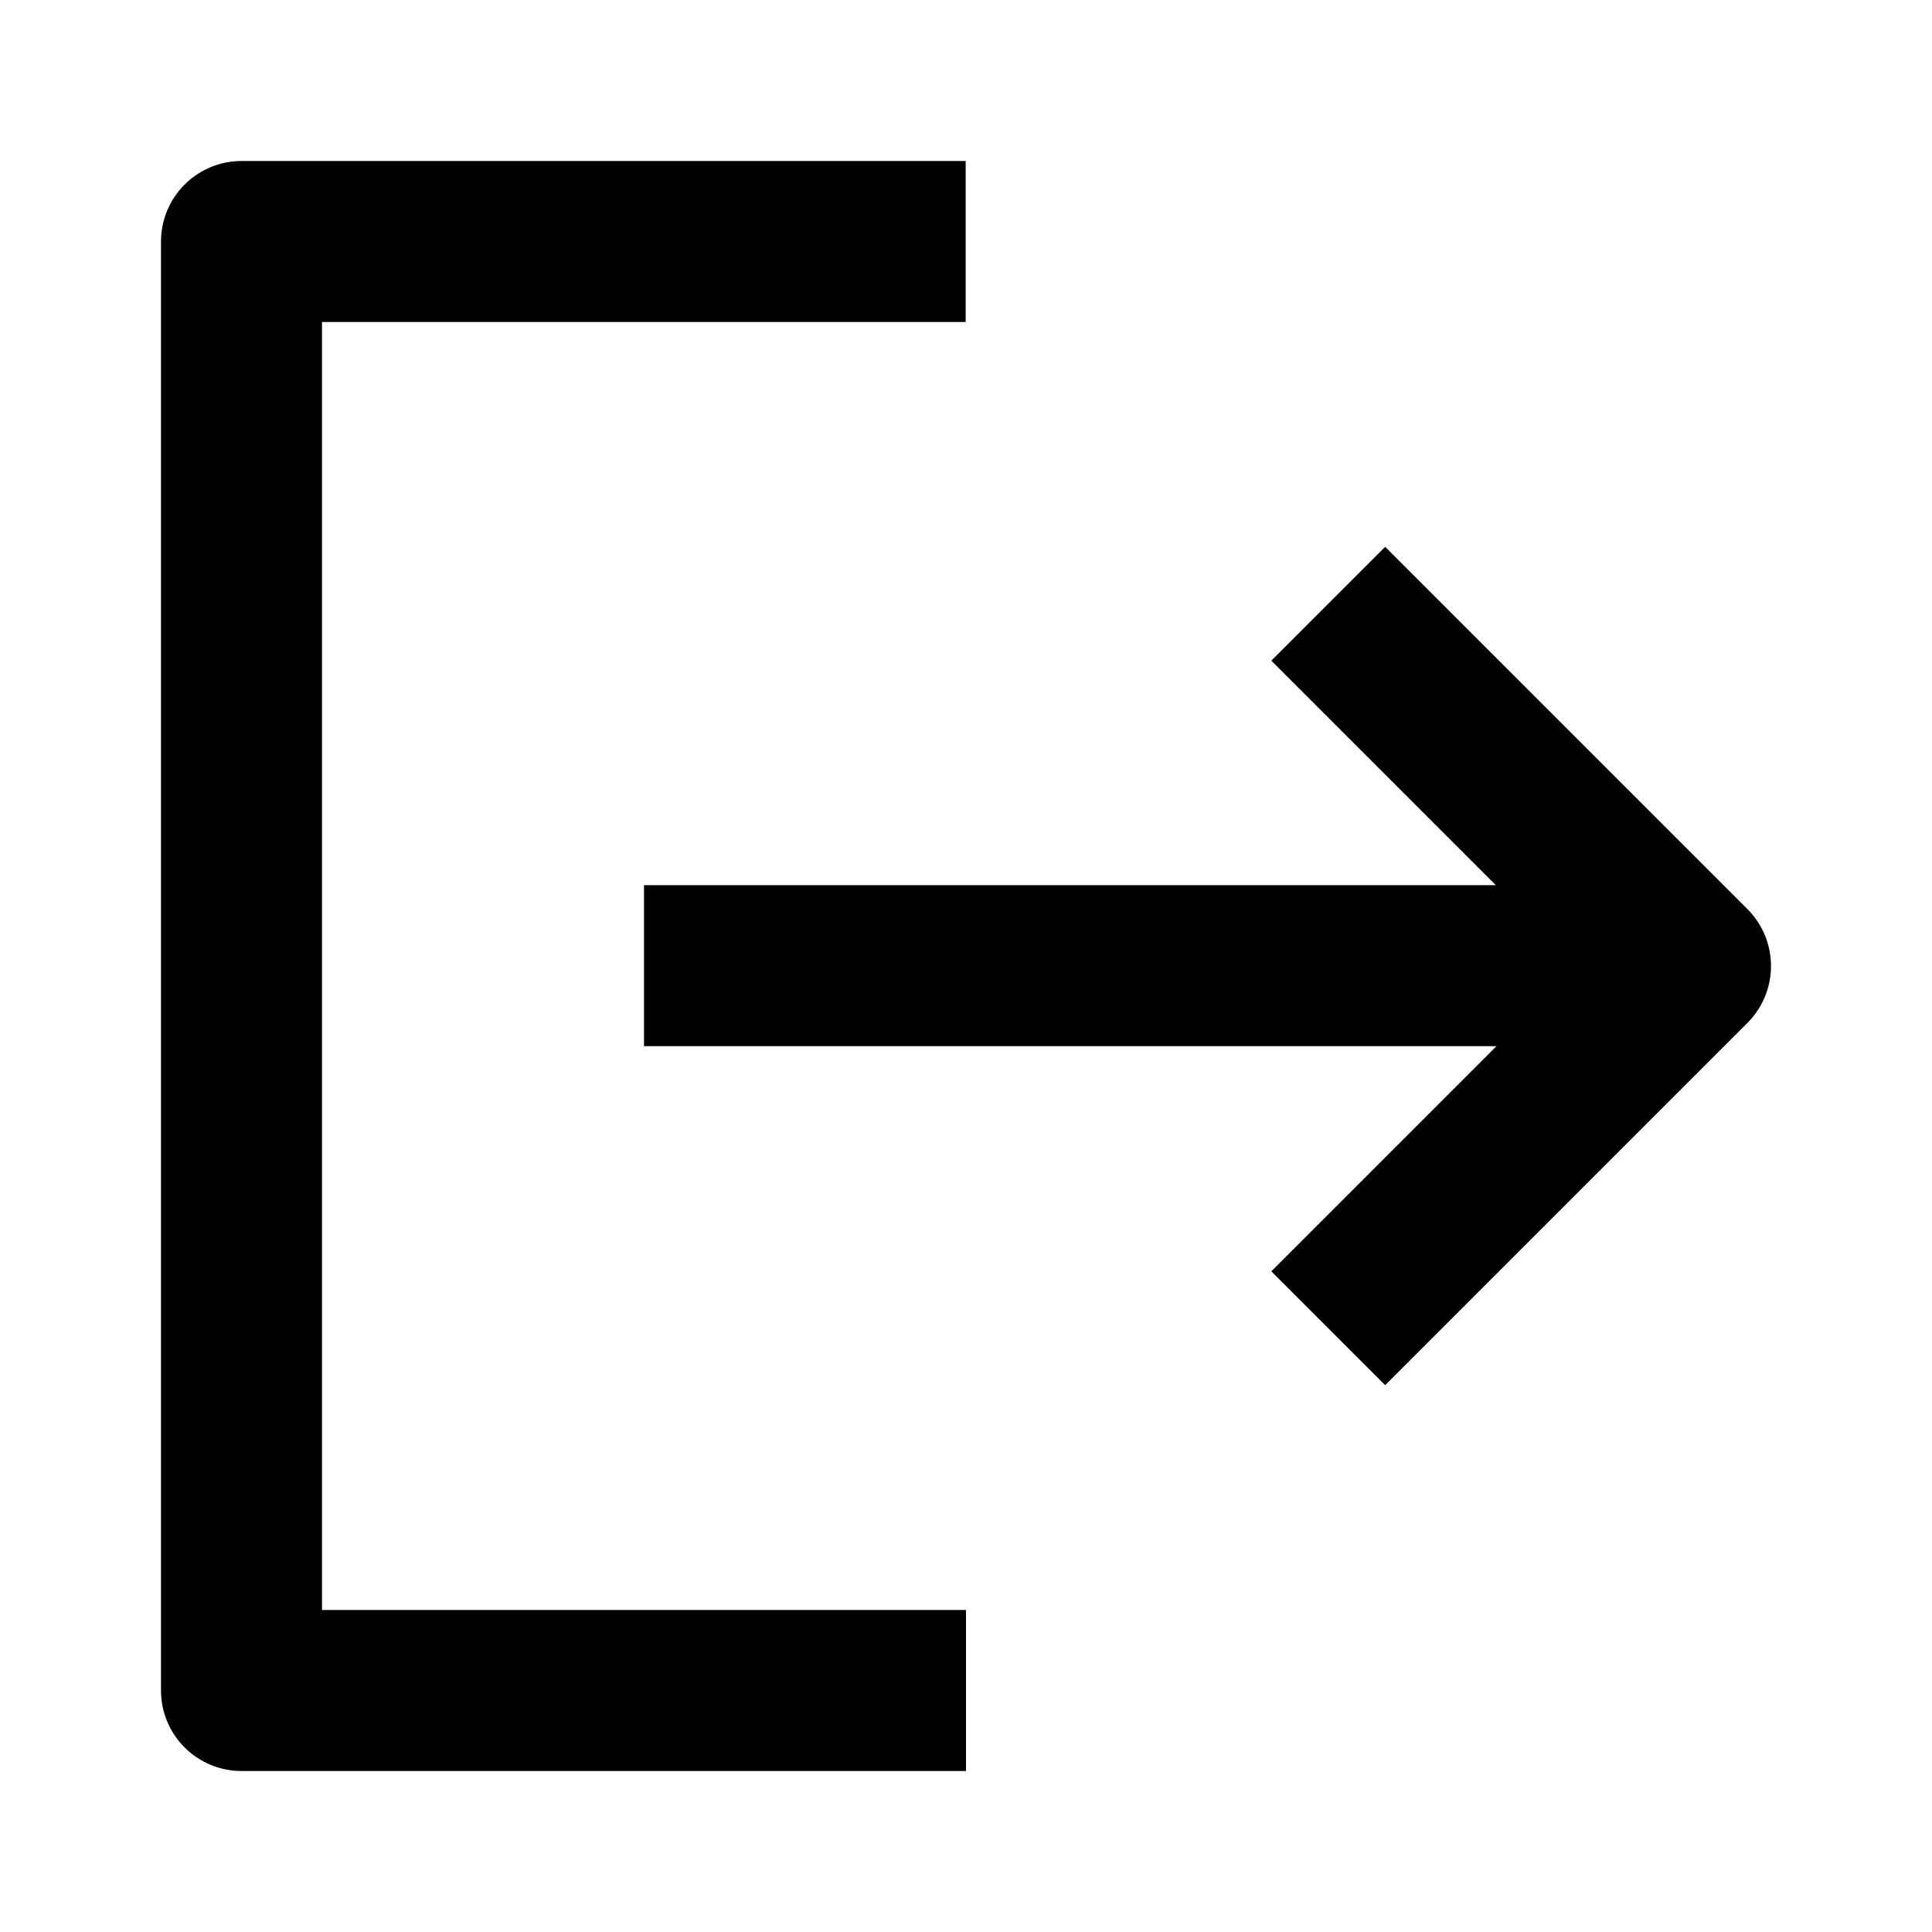
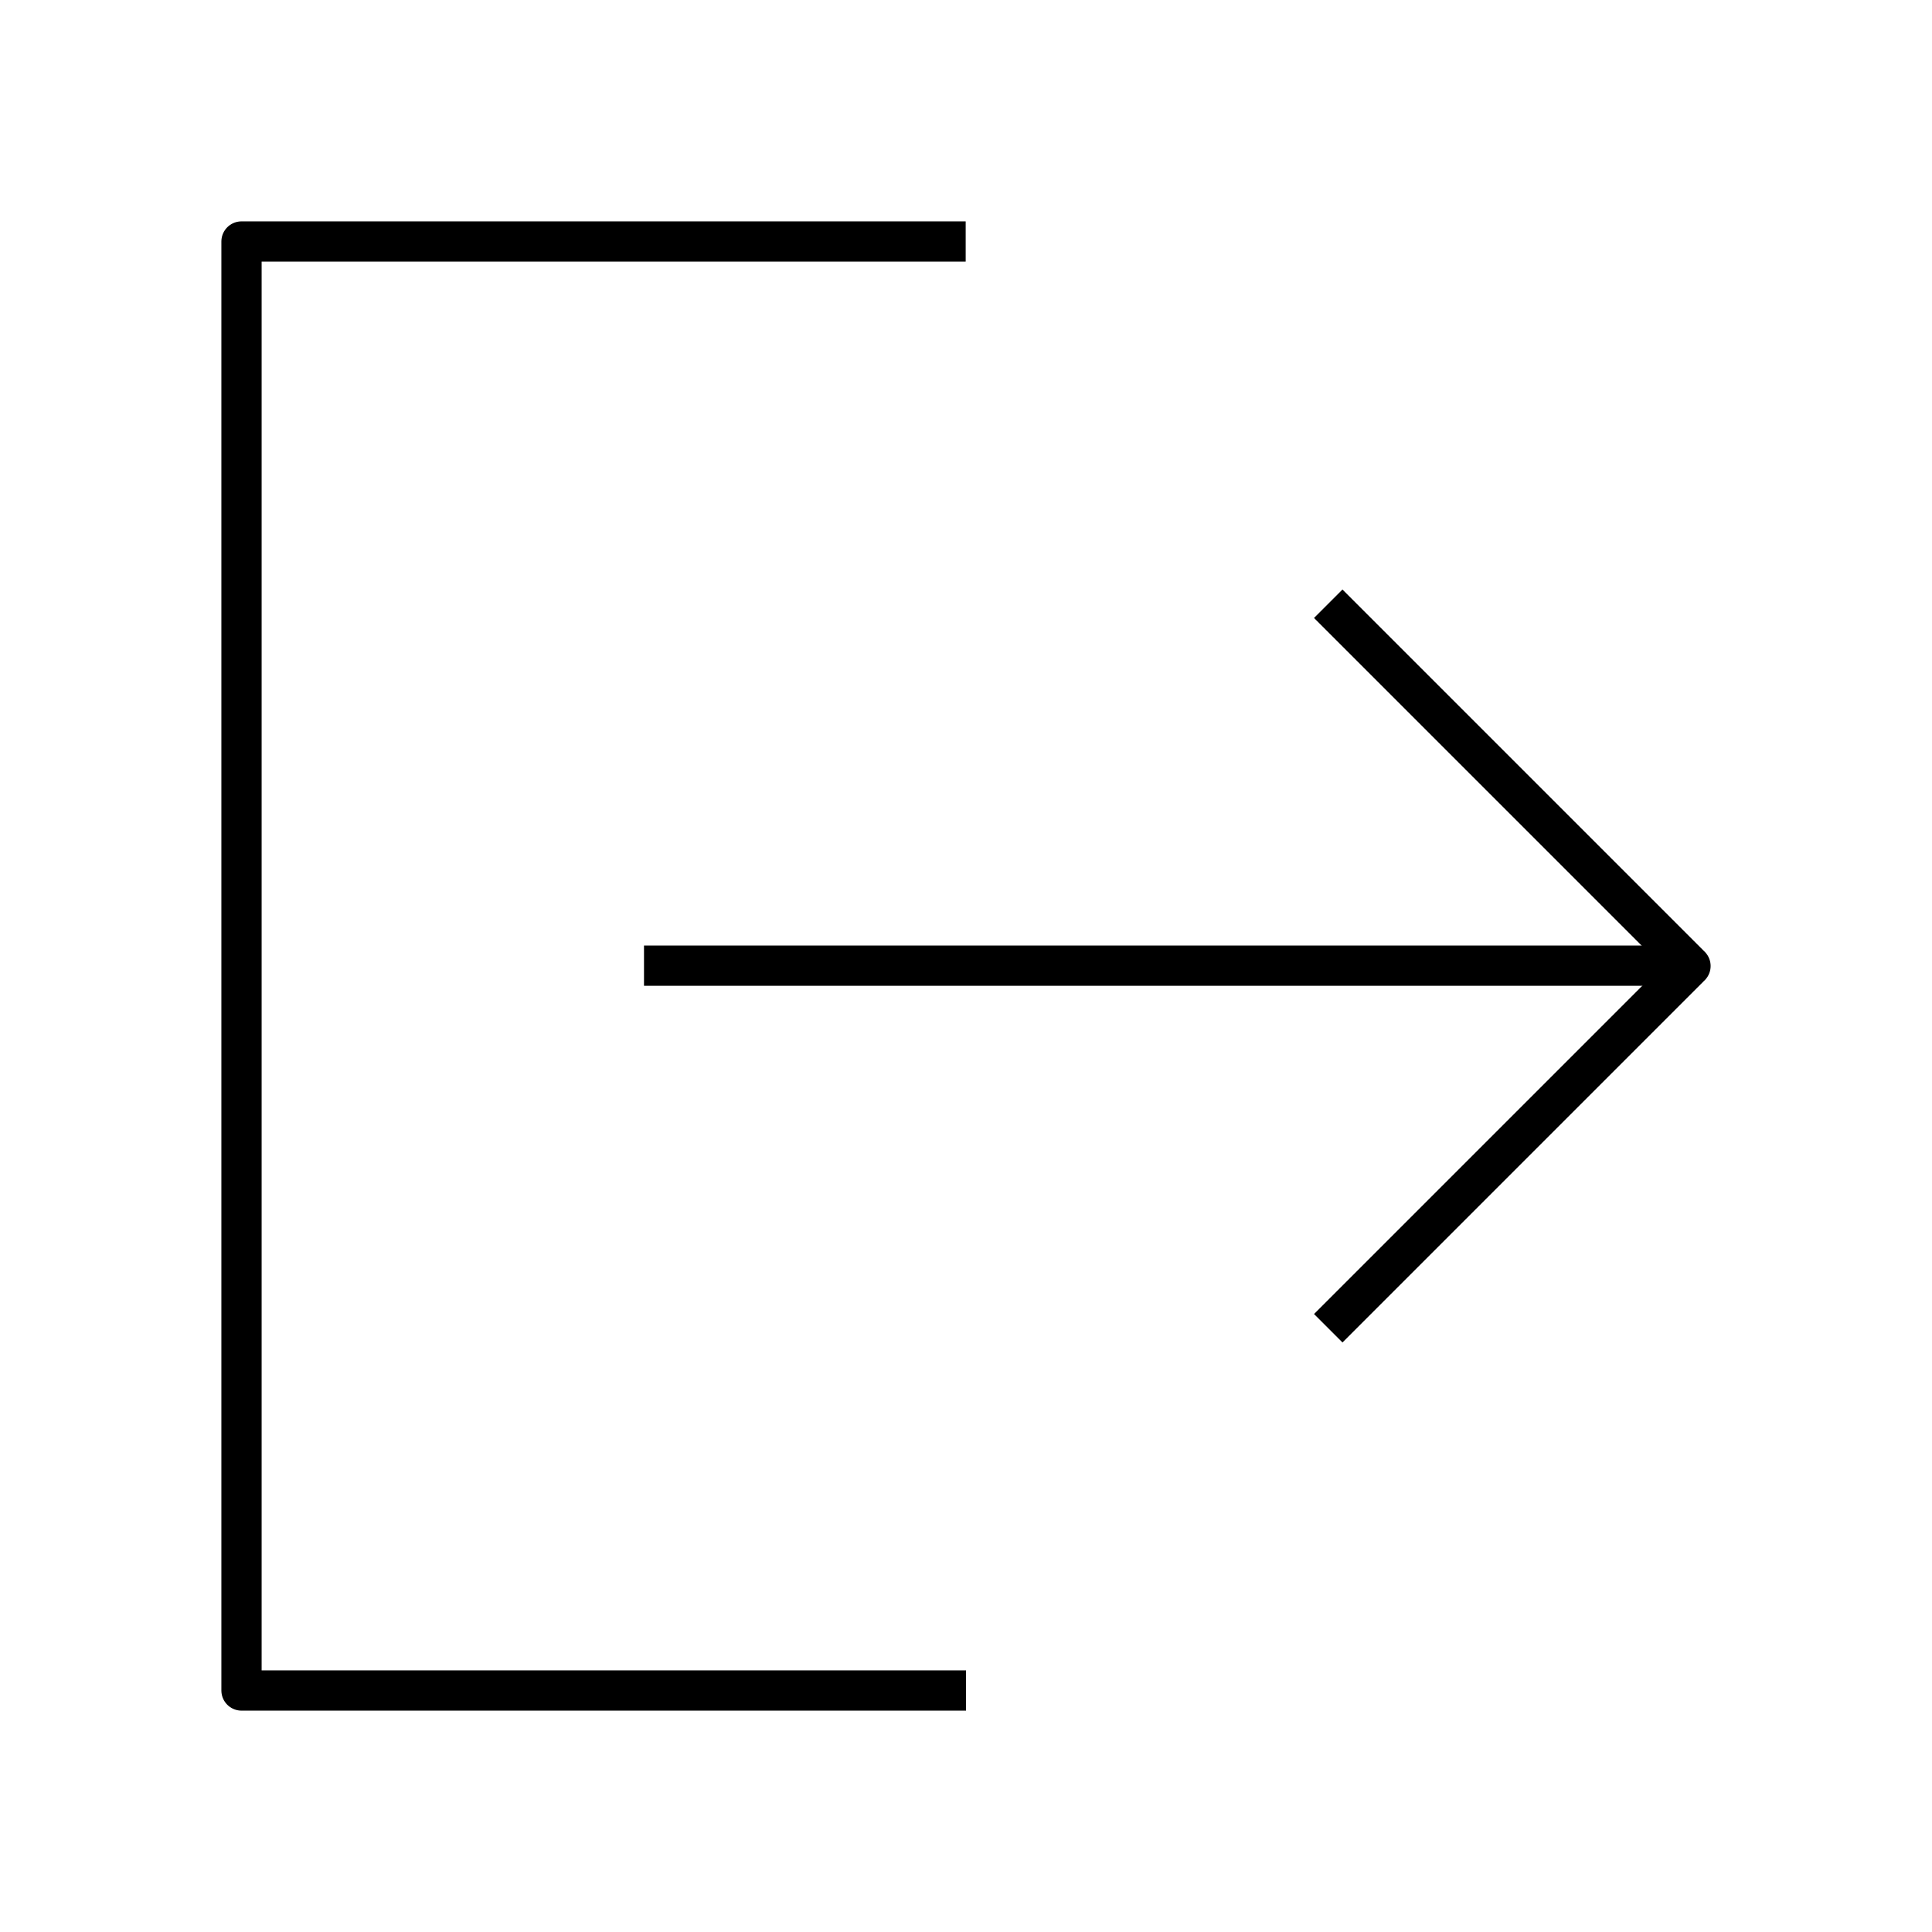
<svg xmlns="http://www.w3.org/2000/svg" width="48" height="48" viewBox="0 0 48 48">
-   <g fill="none" stroke="#000" strokeLinecap="round" stroke-linejoin="round" stroke-width="4">
+   <g fill="none" stroke="#000" strokeLinecap="round" stroke-linejoin="round" strokeWidth="4">
    <path d="M23.992 6H6V42H24" />
    <path d="M33 33L42 24L33 15" />
    <path d="M16 23.992H42" />
  </g>
</svg>
